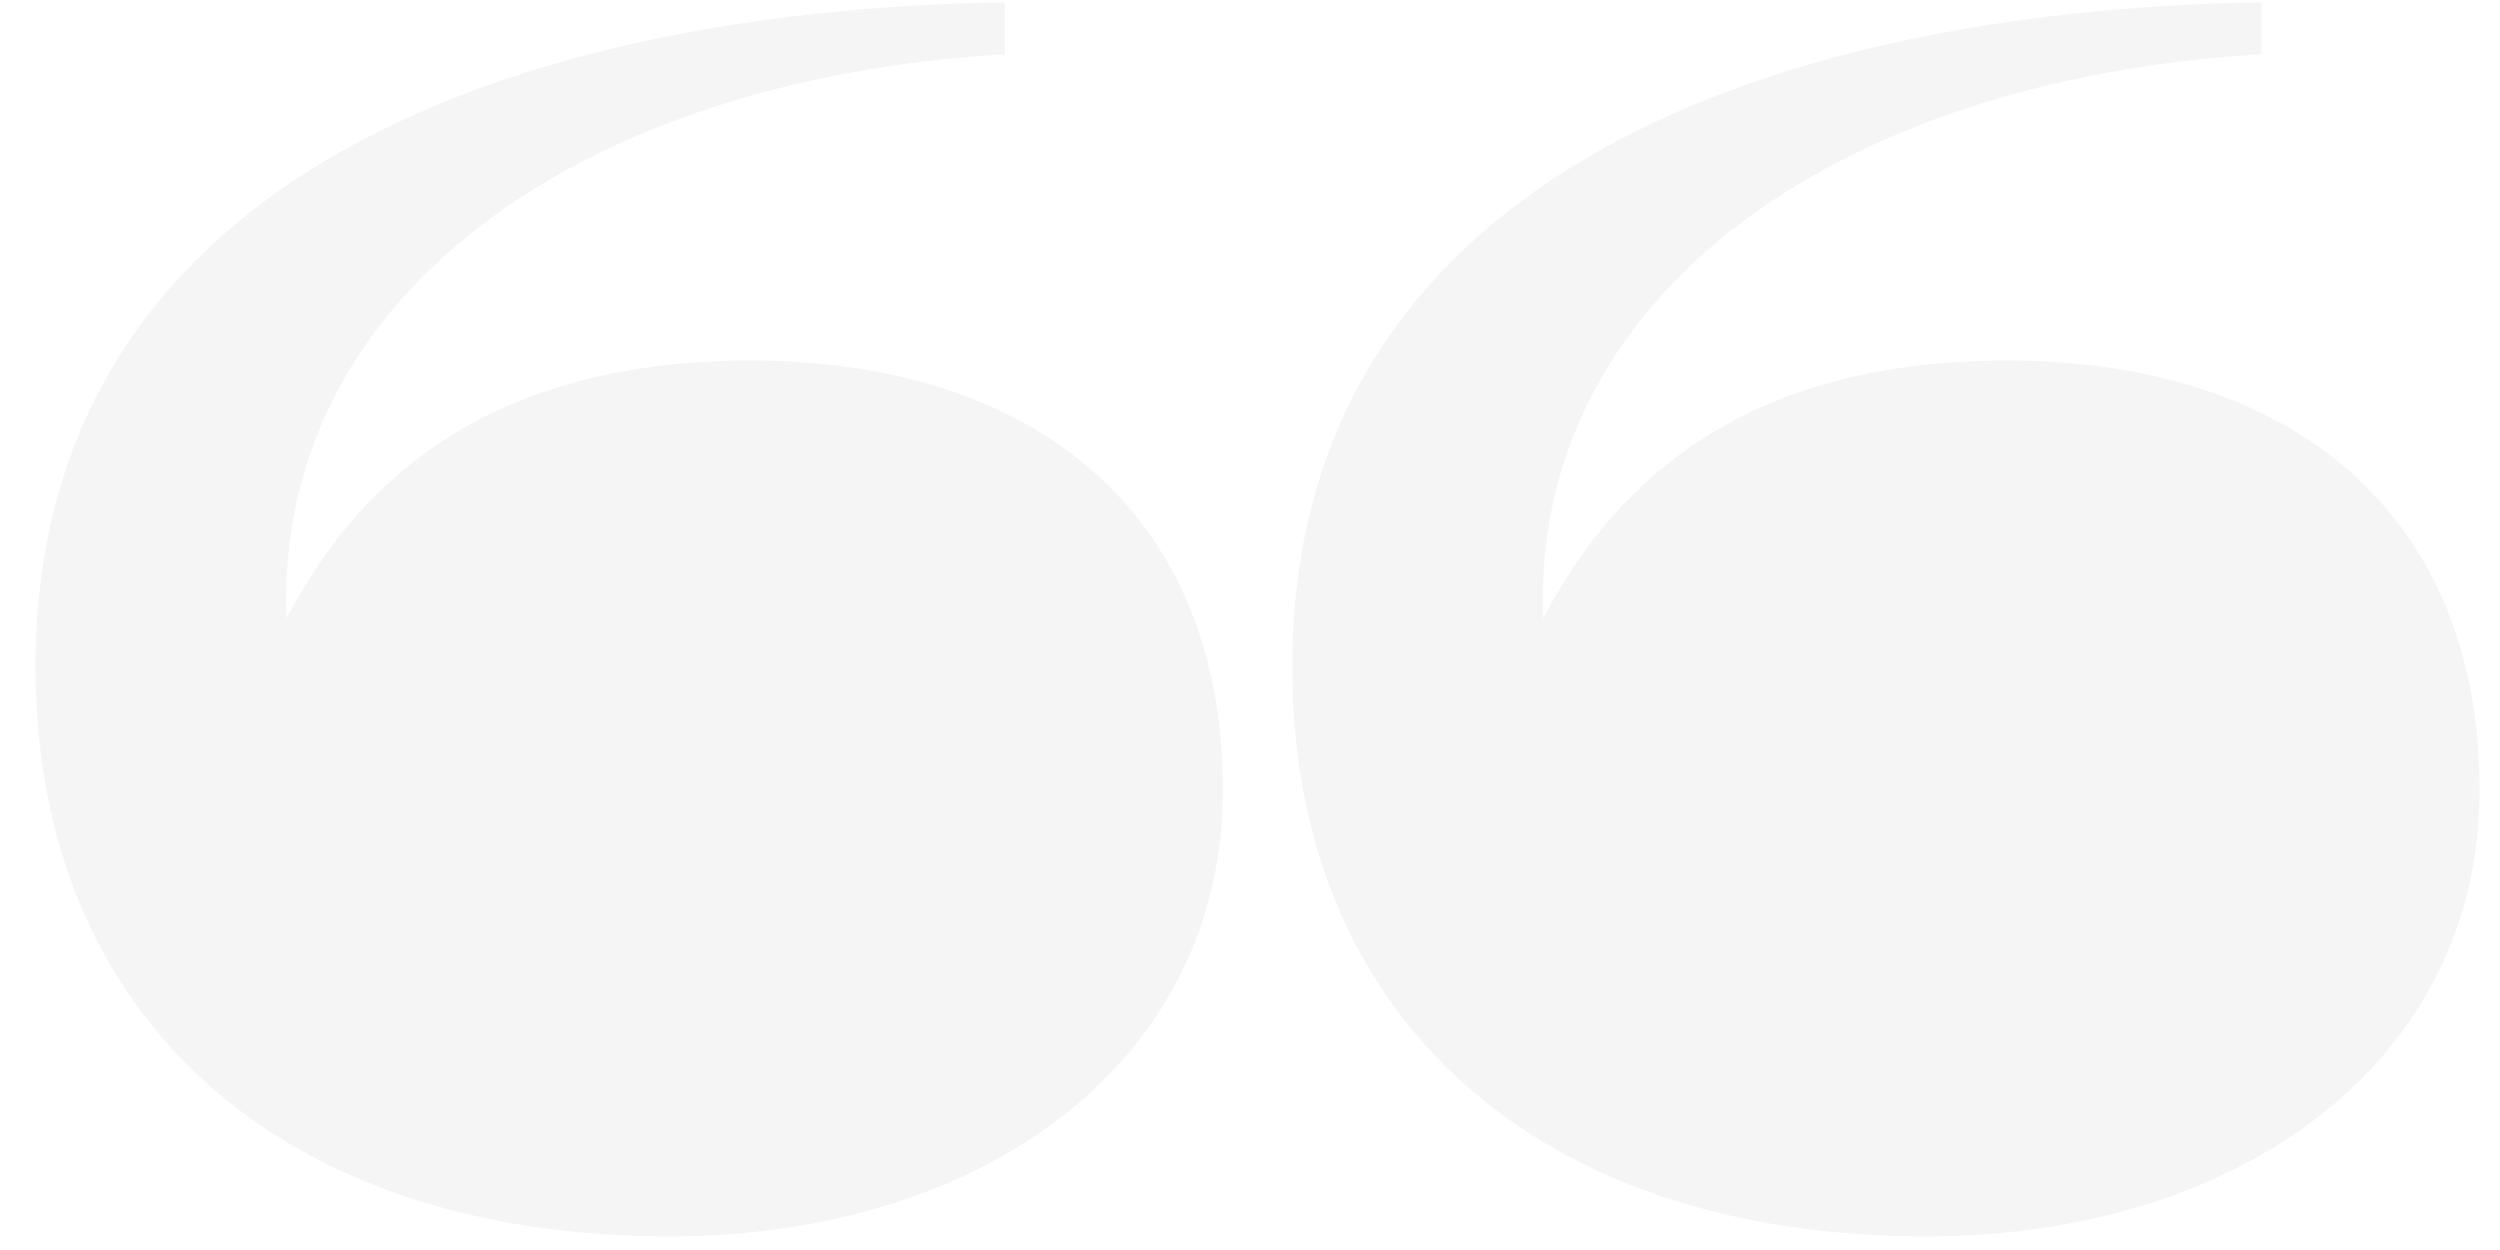
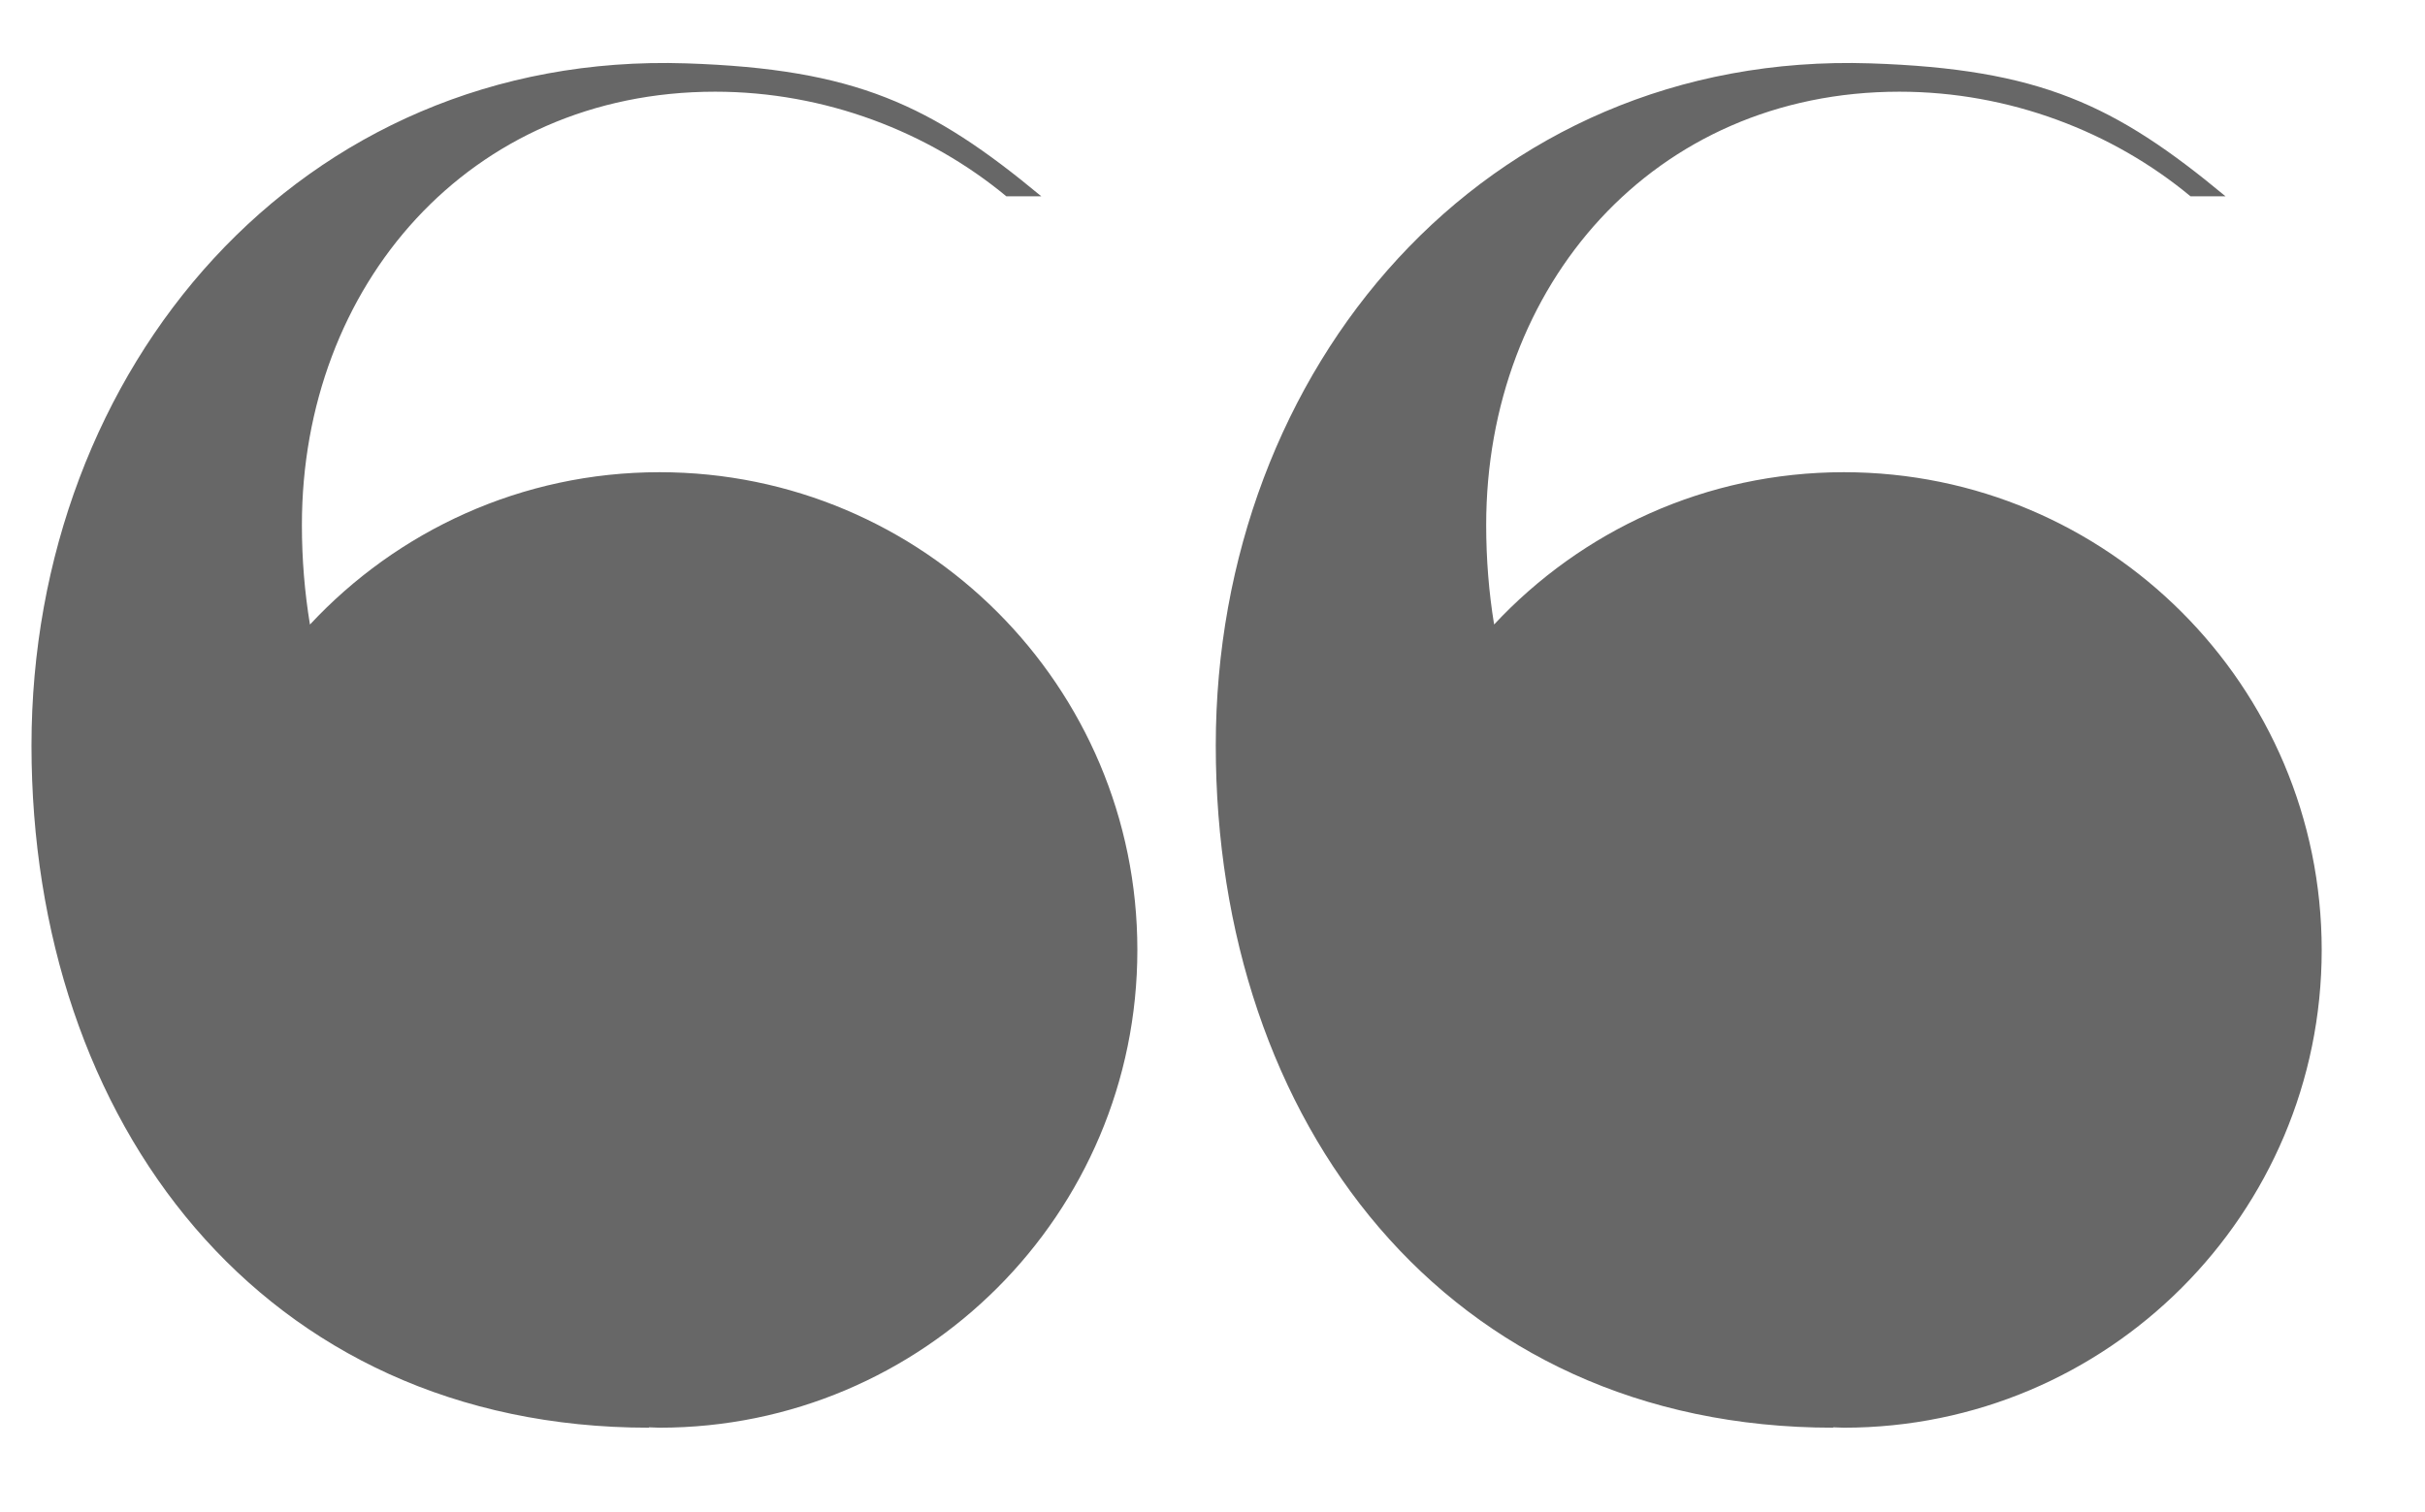
- <svg xmlns="http://www.w3.org/2000/svg" width="64" height="32" viewBox="-0.909 -0.058 64 32" overflow="visible" enable-background="new -0.909 -0.058 64 32">
-   <path fill="#F5F5F5" d="M0 17.016c0-12.23 11.742-16.794 24.814-17.016v1.329c-11.033.665-18.699 6.292-18.389 14.446 1.993-3.812 5.495-6.603 11.876-6.603 7.311 0 12.097 3.943 12.097 10.989 0 6.913-6.071 11.432-14.18 11.432-10.015.001-16.218-5.67-16.218-14.577zm32.171 0c0-12.23 11.741-16.794 24.814-17.016v1.329c-11.035.665-18.7 6.292-18.39 14.446 1.993-3.812 5.494-6.603 11.876-6.603 7.311 0 12.097 3.943 12.097 10.989 0 6.913-6.071 11.432-14.18 11.432-10.014.001-16.217-5.67-16.217-14.577z" />
+ <svg xmlns="http://www.w3.org/2000/svg" width="38.5" height="24">
+   <path fill="#676767" d="M29.273 7.498c-2.192 0-4.166.933-5.552 2.418-.083-.507-.126-1.036-.126-1.58 0-3.8 2.654-6.88 6.56-6.88 1.75 0 3.39.638 4.622 1.661h.556c-1.755-1.458-2.949-2.021-5.636-2.111-6.142-.201-10.395 4.85-10.395 10.831 0 5.982 3.657 10.833 9.802 10.833l.001-.006.168.006c4.19 0 7.587-3.396 7.587-7.586-.001-4.191-3.397-7.586-7.587-7.586z" />
+   <path fill="#676767" d="M10.471 7.498c-2.191 0-4.166.933-5.55 2.419-.084-.509-.128-1.036-.128-1.581 0-3.8 2.656-6.88 6.56-6.88 1.75 0 3.388.638 4.624 1.661h.555c-1.756-1.458-2.949-2.021-5.635-2.111-6.144-.201-10.397 4.85-10.397 10.831 0 5.982 3.658 10.833 9.803 10.833v-.006l.168.006c4.19 0 7.586-3.396 7.586-7.586.001-4.191-3.397-7.586-7.586-7.586z" />
</svg>
